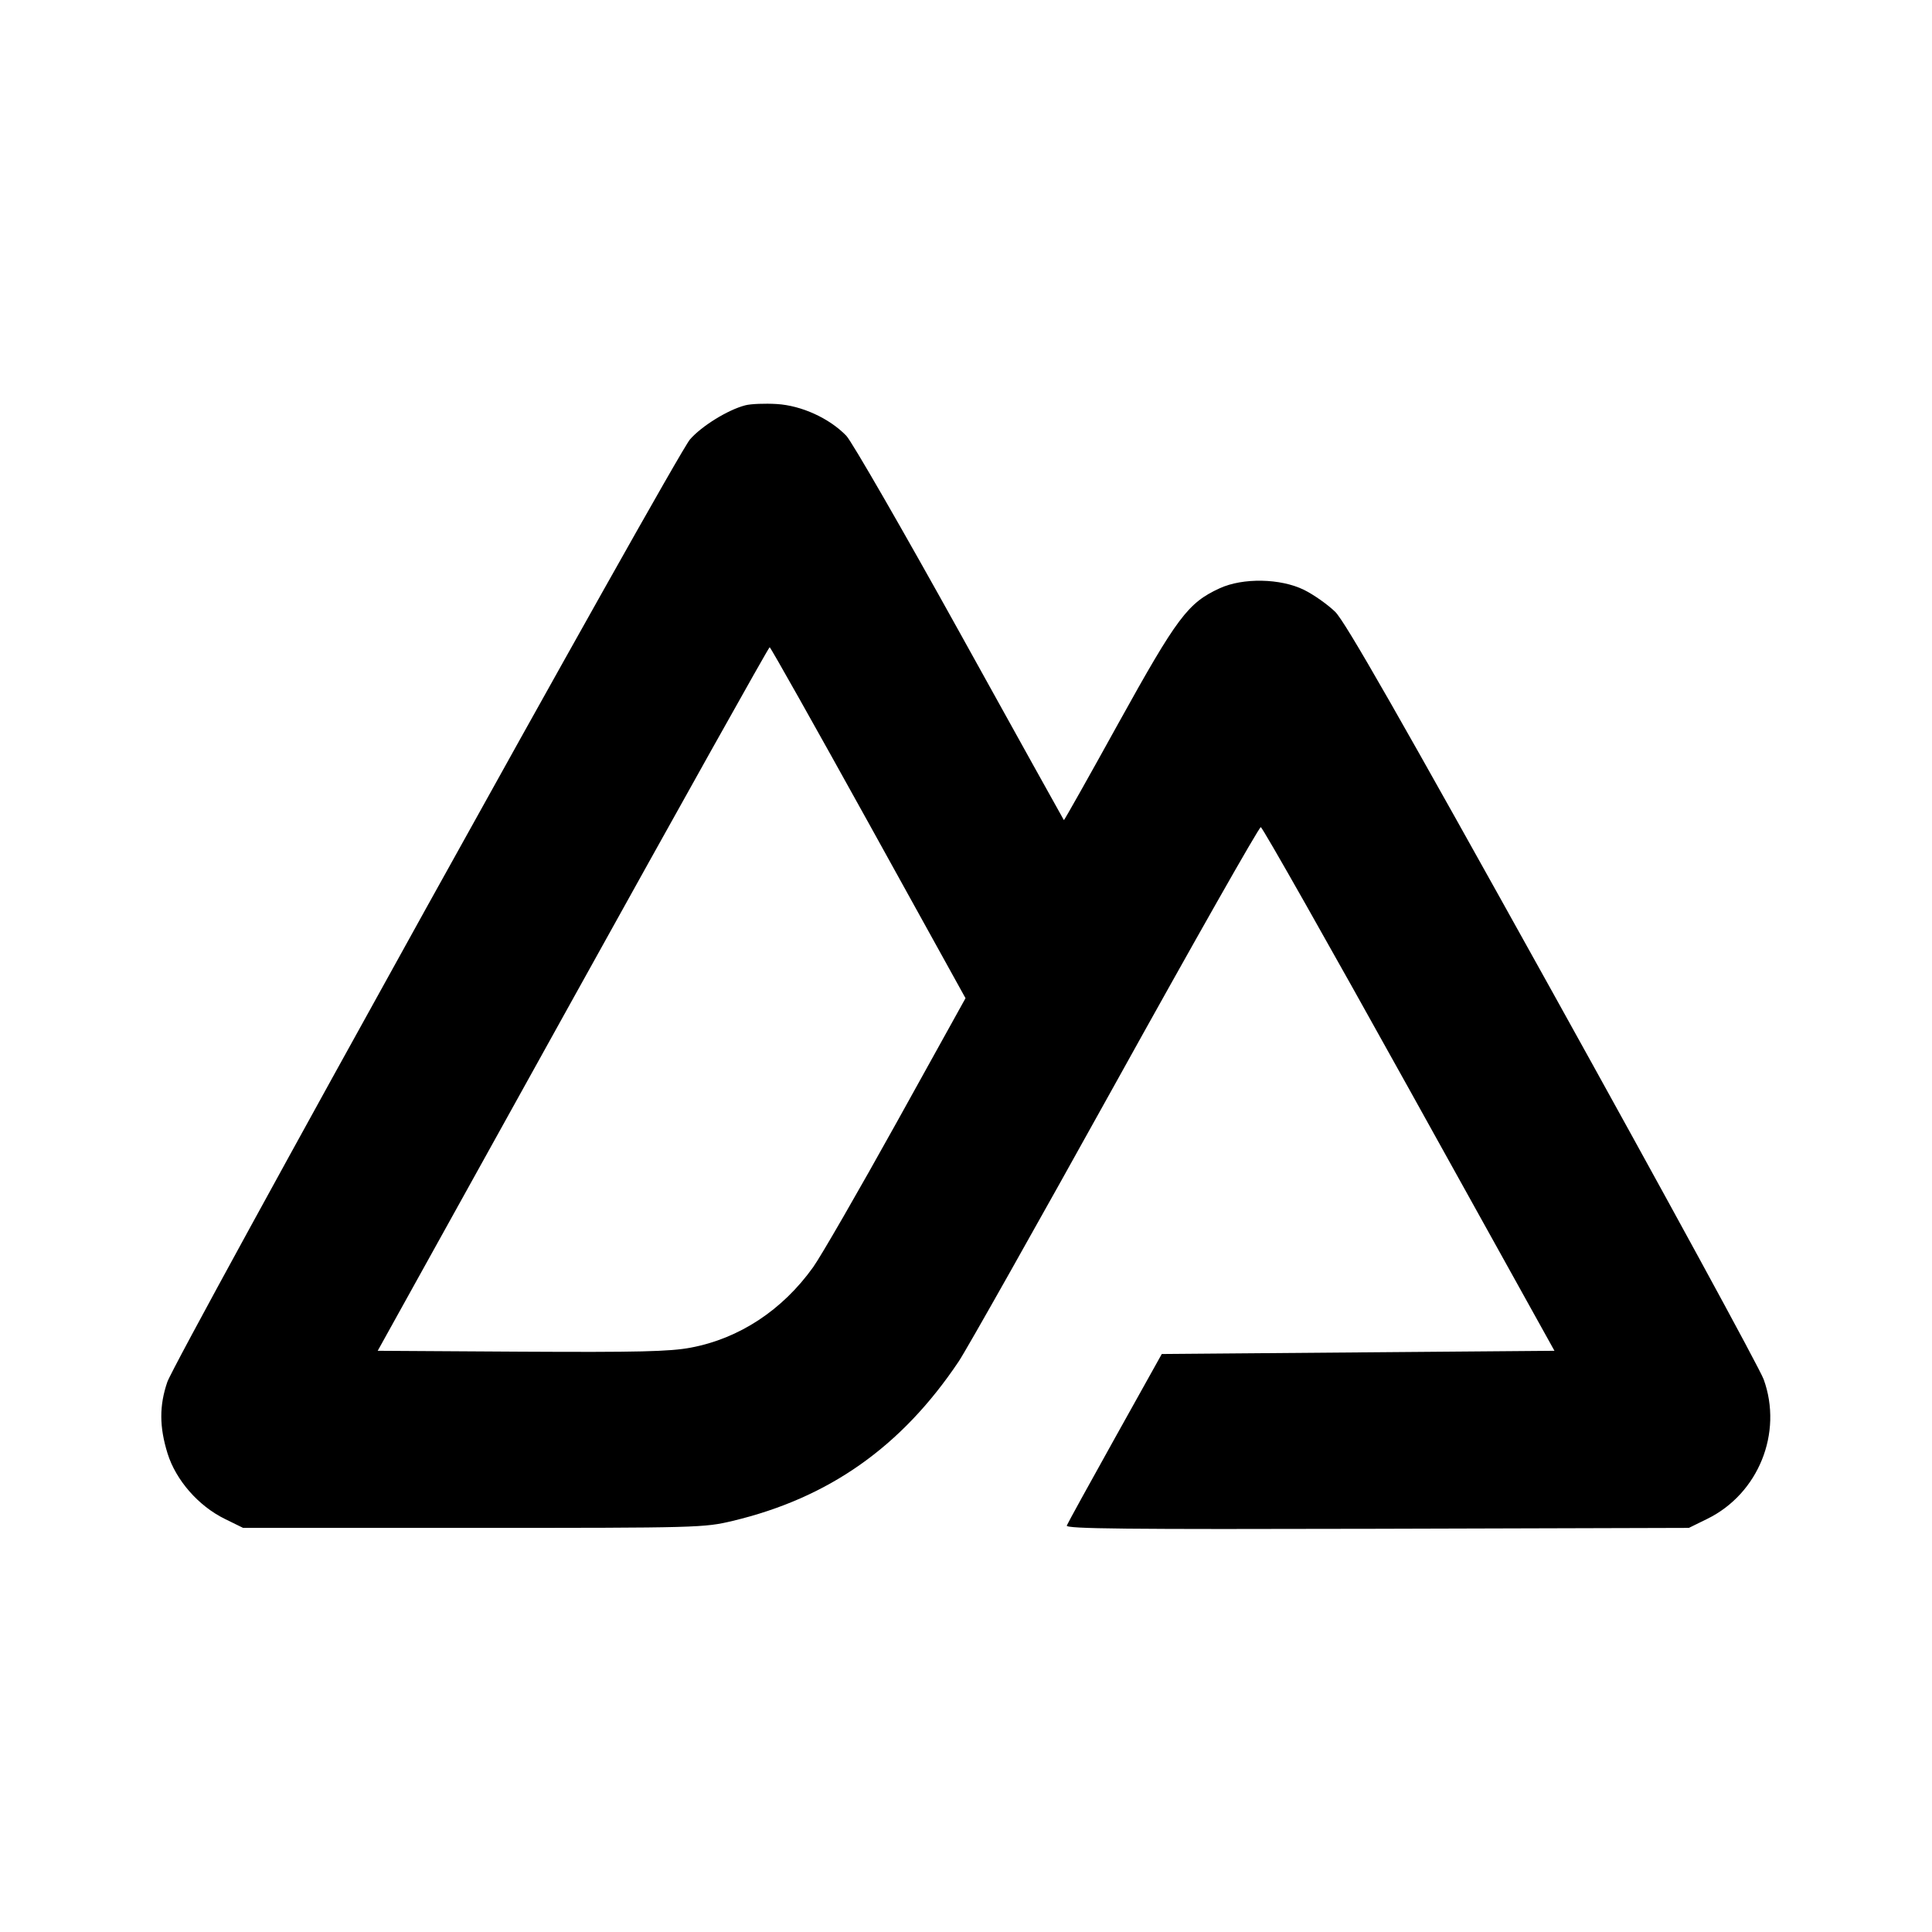
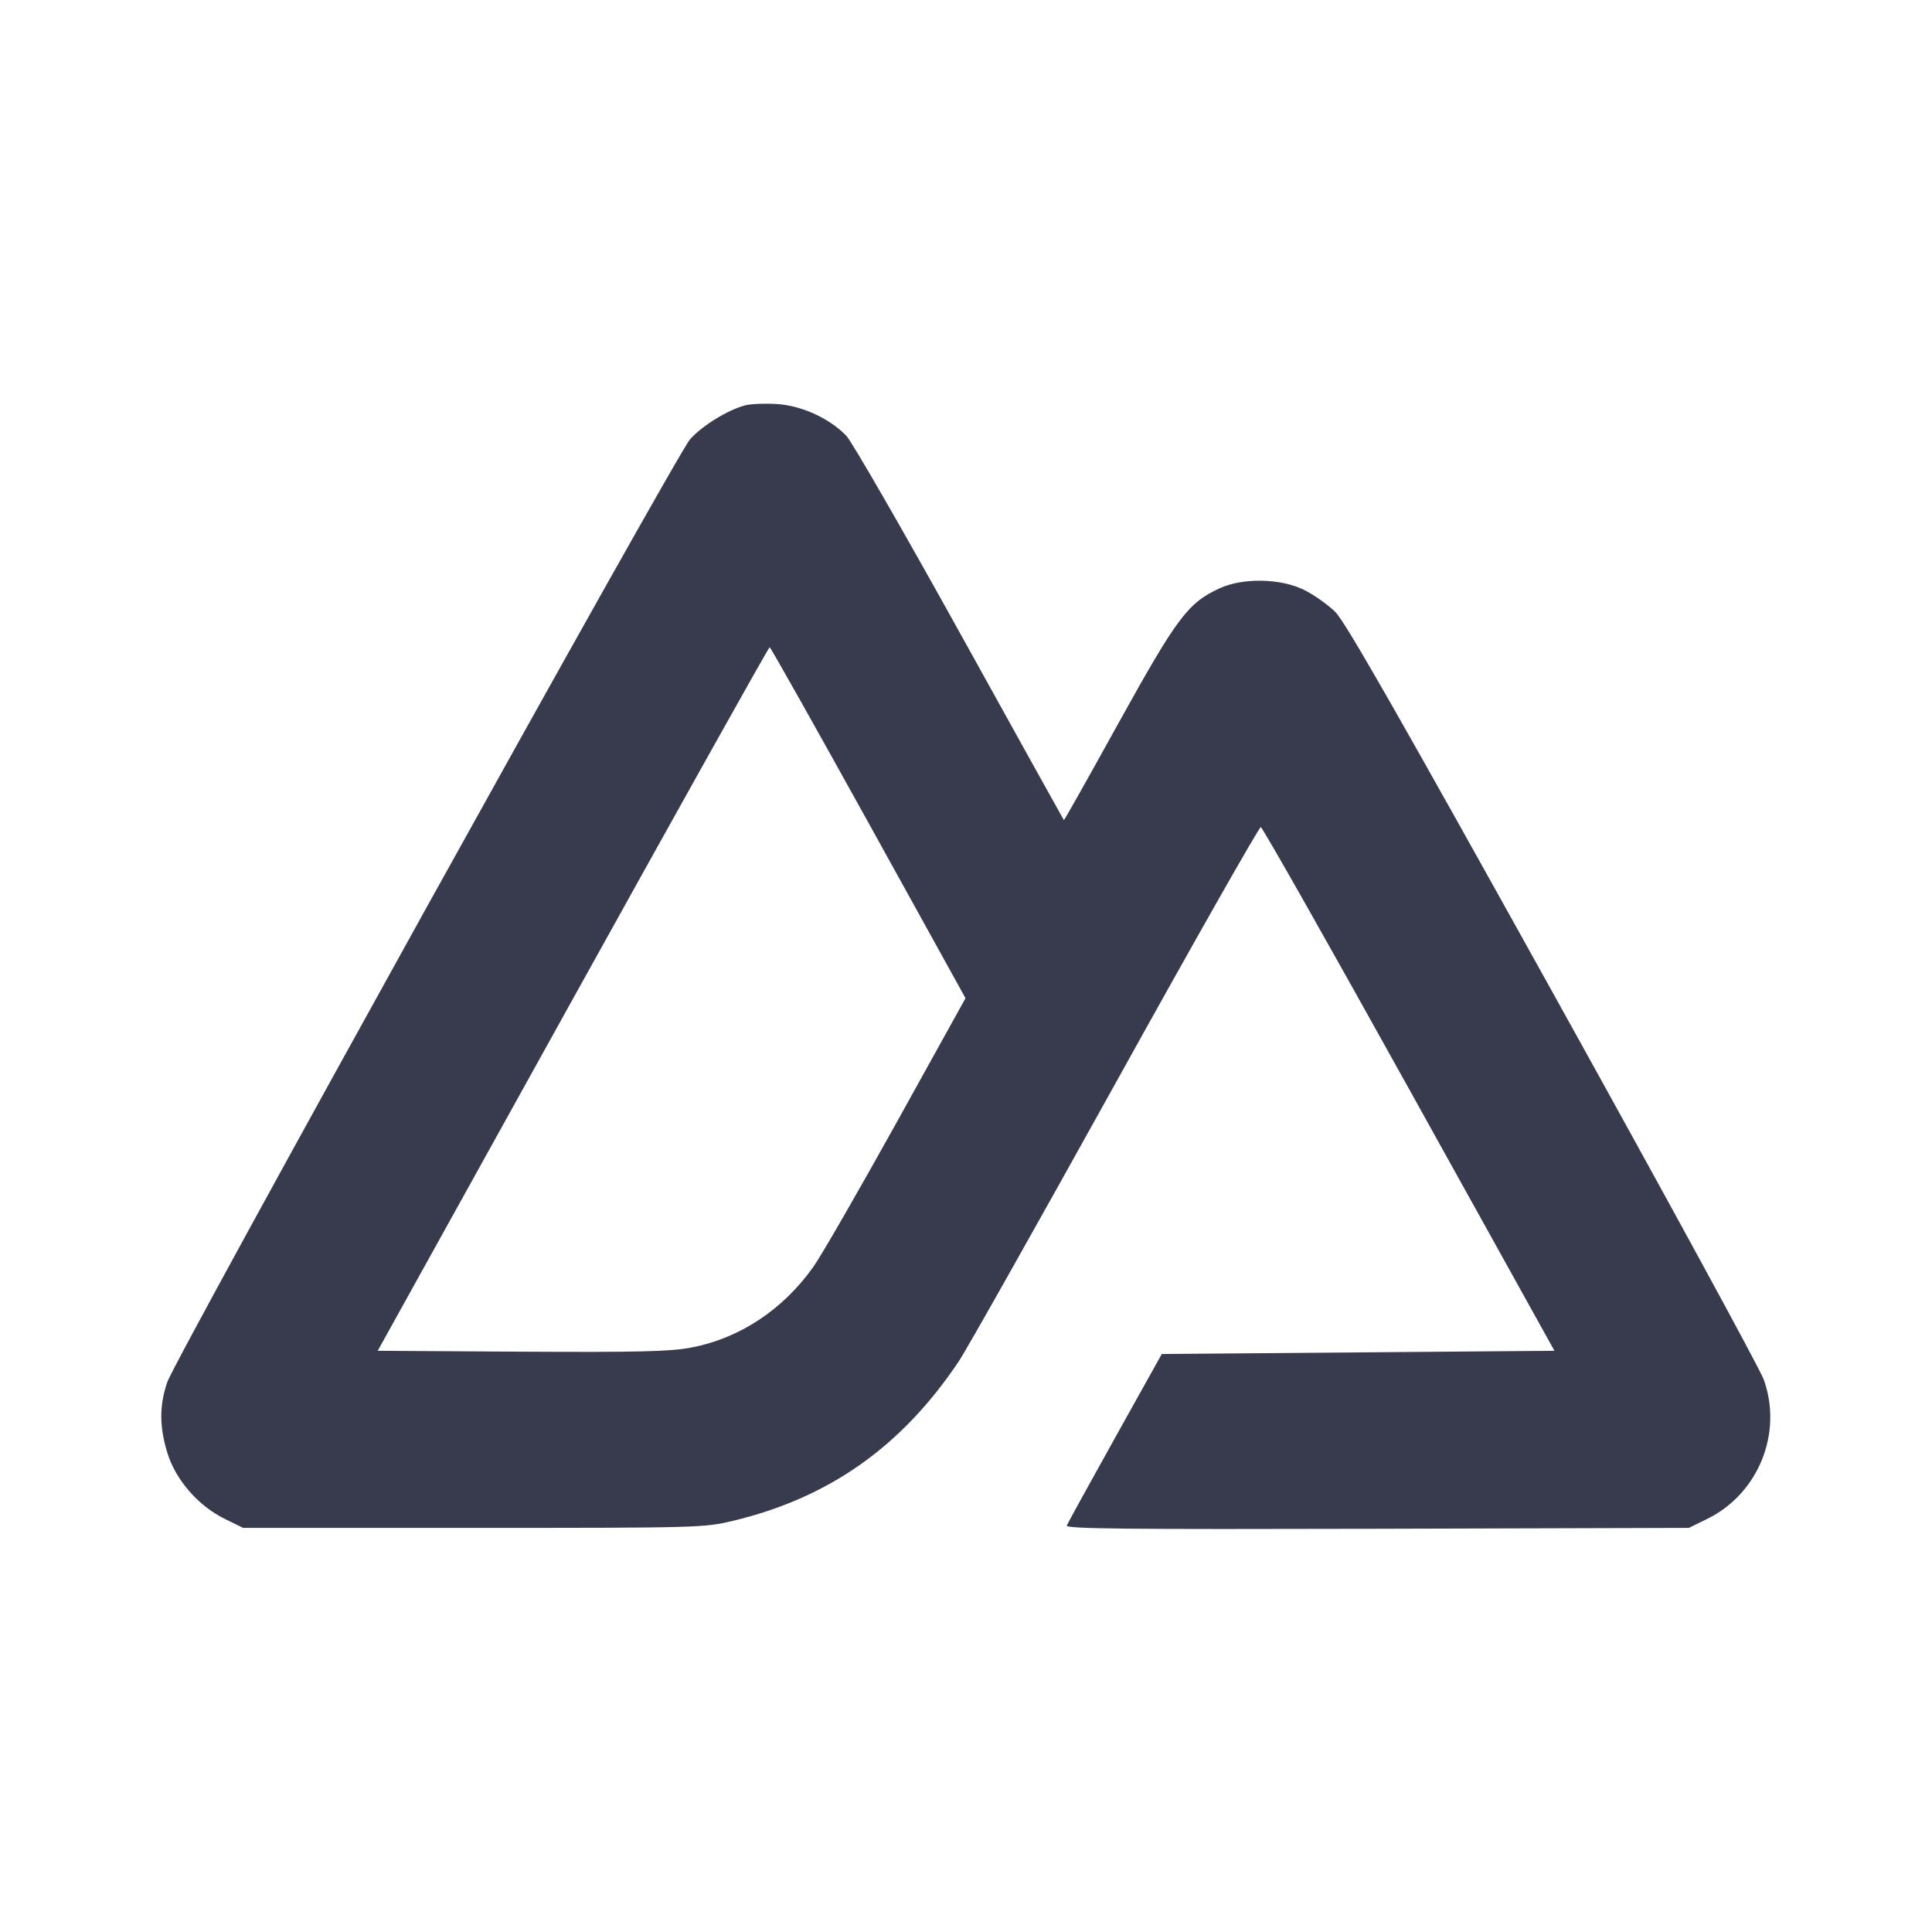
<svg xmlns="http://www.w3.org/2000/svg" width="24" height="24" viewBox="0 0 24 24" fill="none">
-   <path d="M9.258 5.035 C 9.041 5.091,8.714 5.294,8.571 5.459 C 8.390 5.669,2.179 16.870,2.078 17.169 C 1.978 17.461,1.979 17.725,2.081 18.054 C 2.184 18.386,2.464 18.707,2.792 18.868 L 3.020 18.980 5.880 18.980 C 8.674 18.980,8.748 18.978,9.102 18.893 C 10.297 18.608,11.200 17.971,11.909 16.913 C 12.007 16.767,12.883 15.212,13.856 13.459 C 14.828 11.706,15.641 10.273,15.662 10.275 C 15.683 10.277,16.512 11.742,17.505 13.530 L 19.310 16.780 16.871 16.800 L 14.432 16.820 13.852 17.860 C 13.533 18.432,13.263 18.923,13.252 18.951 C 13.235 18.992,13.987 18.999,17.105 18.991 L 20.980 18.980 21.208 18.868 C 21.844 18.556,22.150 17.800,21.909 17.135 C 21.860 17.000,20.680 14.836,19.287 12.327 C 17.377 8.889,16.712 7.725,16.587 7.601 C 16.495 7.511,16.321 7.388,16.200 7.328 C 15.908 7.184,15.440 7.175,15.151 7.308 C 14.757 7.489,14.624 7.666,13.897 8.978 C 13.527 9.648,13.220 10.193,13.216 10.188 C 13.212 10.184,12.630 9.136,11.923 7.860 C 11.216 6.585,10.581 5.483,10.513 5.413 C 10.302 5.195,9.957 5.038,9.650 5.019 C 9.502 5.010,9.325 5.017,9.258 5.035 M10.788 10.220 L 11.994 12.400 11.138 13.944 C 10.667 14.792,10.201 15.601,10.102 15.740 C 9.720 16.275,9.183 16.628,8.580 16.741 C 8.320 16.790,7.925 16.799,6.476 16.791 L 4.692 16.780 7.116 12.410 C 8.449 10.007,9.549 8.040,9.561 8.040 C 9.572 8.040,10.124 9.021,10.788 10.220 " fill="currentColor" stroke="none" fill-rule="evenodd" />
+   <path d="M9.258 5.035 C 9.041 5.091,8.714 5.294,8.571 5.459 C 8.390 5.669,2.179 16.870,2.078 17.169 C 1.978 17.461,1.979 17.725,2.081 18.054 C 2.184 18.386,2.464 18.707,2.792 18.868 L 3.020 18.980 5.880 18.980 C 8.674 18.980,8.748 18.978,9.102 18.893 C 10.297 18.608,11.200 17.971,11.909 16.913 C 12.007 16.767,12.883 15.212,13.856 13.459 C 14.828 11.706,15.641 10.273,15.662 10.275 C 15.683 10.277,16.512 11.742,17.505 13.530 L 19.310 16.780 16.871 16.800 L 14.432 16.820 13.852 17.860 C 13.533 18.432,13.263 18.923,13.252 18.951 C 13.235 18.992,13.987 18.999,17.105 18.991 L 20.980 18.980 21.208 18.868 C 21.844 18.556,22.150 17.800,21.909 17.135 C 21.860 17.000,20.680 14.836,19.287 12.327 C 17.377 8.889,16.712 7.725,16.587 7.601 C 16.495 7.511,16.321 7.388,16.200 7.328 C 15.908 7.184,15.440 7.175,15.151 7.308 C 14.757 7.489,14.624 7.666,13.897 8.978 C 13.527 9.648,13.220 10.193,13.216 10.188 C 13.212 10.184,12.630 9.136,11.923 7.860 C 11.216 6.585,10.581 5.483,10.513 5.413 C 10.302 5.195,9.957 5.038,9.650 5.019 C 9.502 5.010,9.325 5.017,9.258 5.035 M10.788 10.220 L 11.994 12.400 11.138 13.944 C 10.667 14.792,10.201 15.601,10.102 15.740 C 9.720 16.275,9.183 16.628,8.580 16.741 C 8.320 16.790,7.925 16.799,6.476 16.791 L 4.692 16.780 7.116 12.410 C 8.449 10.007,9.549 8.040,9.561 8.040 C 9.572 8.040,10.124 9.021,10.788 10.220 " fill="#373B4D" stroke="none" fill-rule="evenodd" />
</svg>
